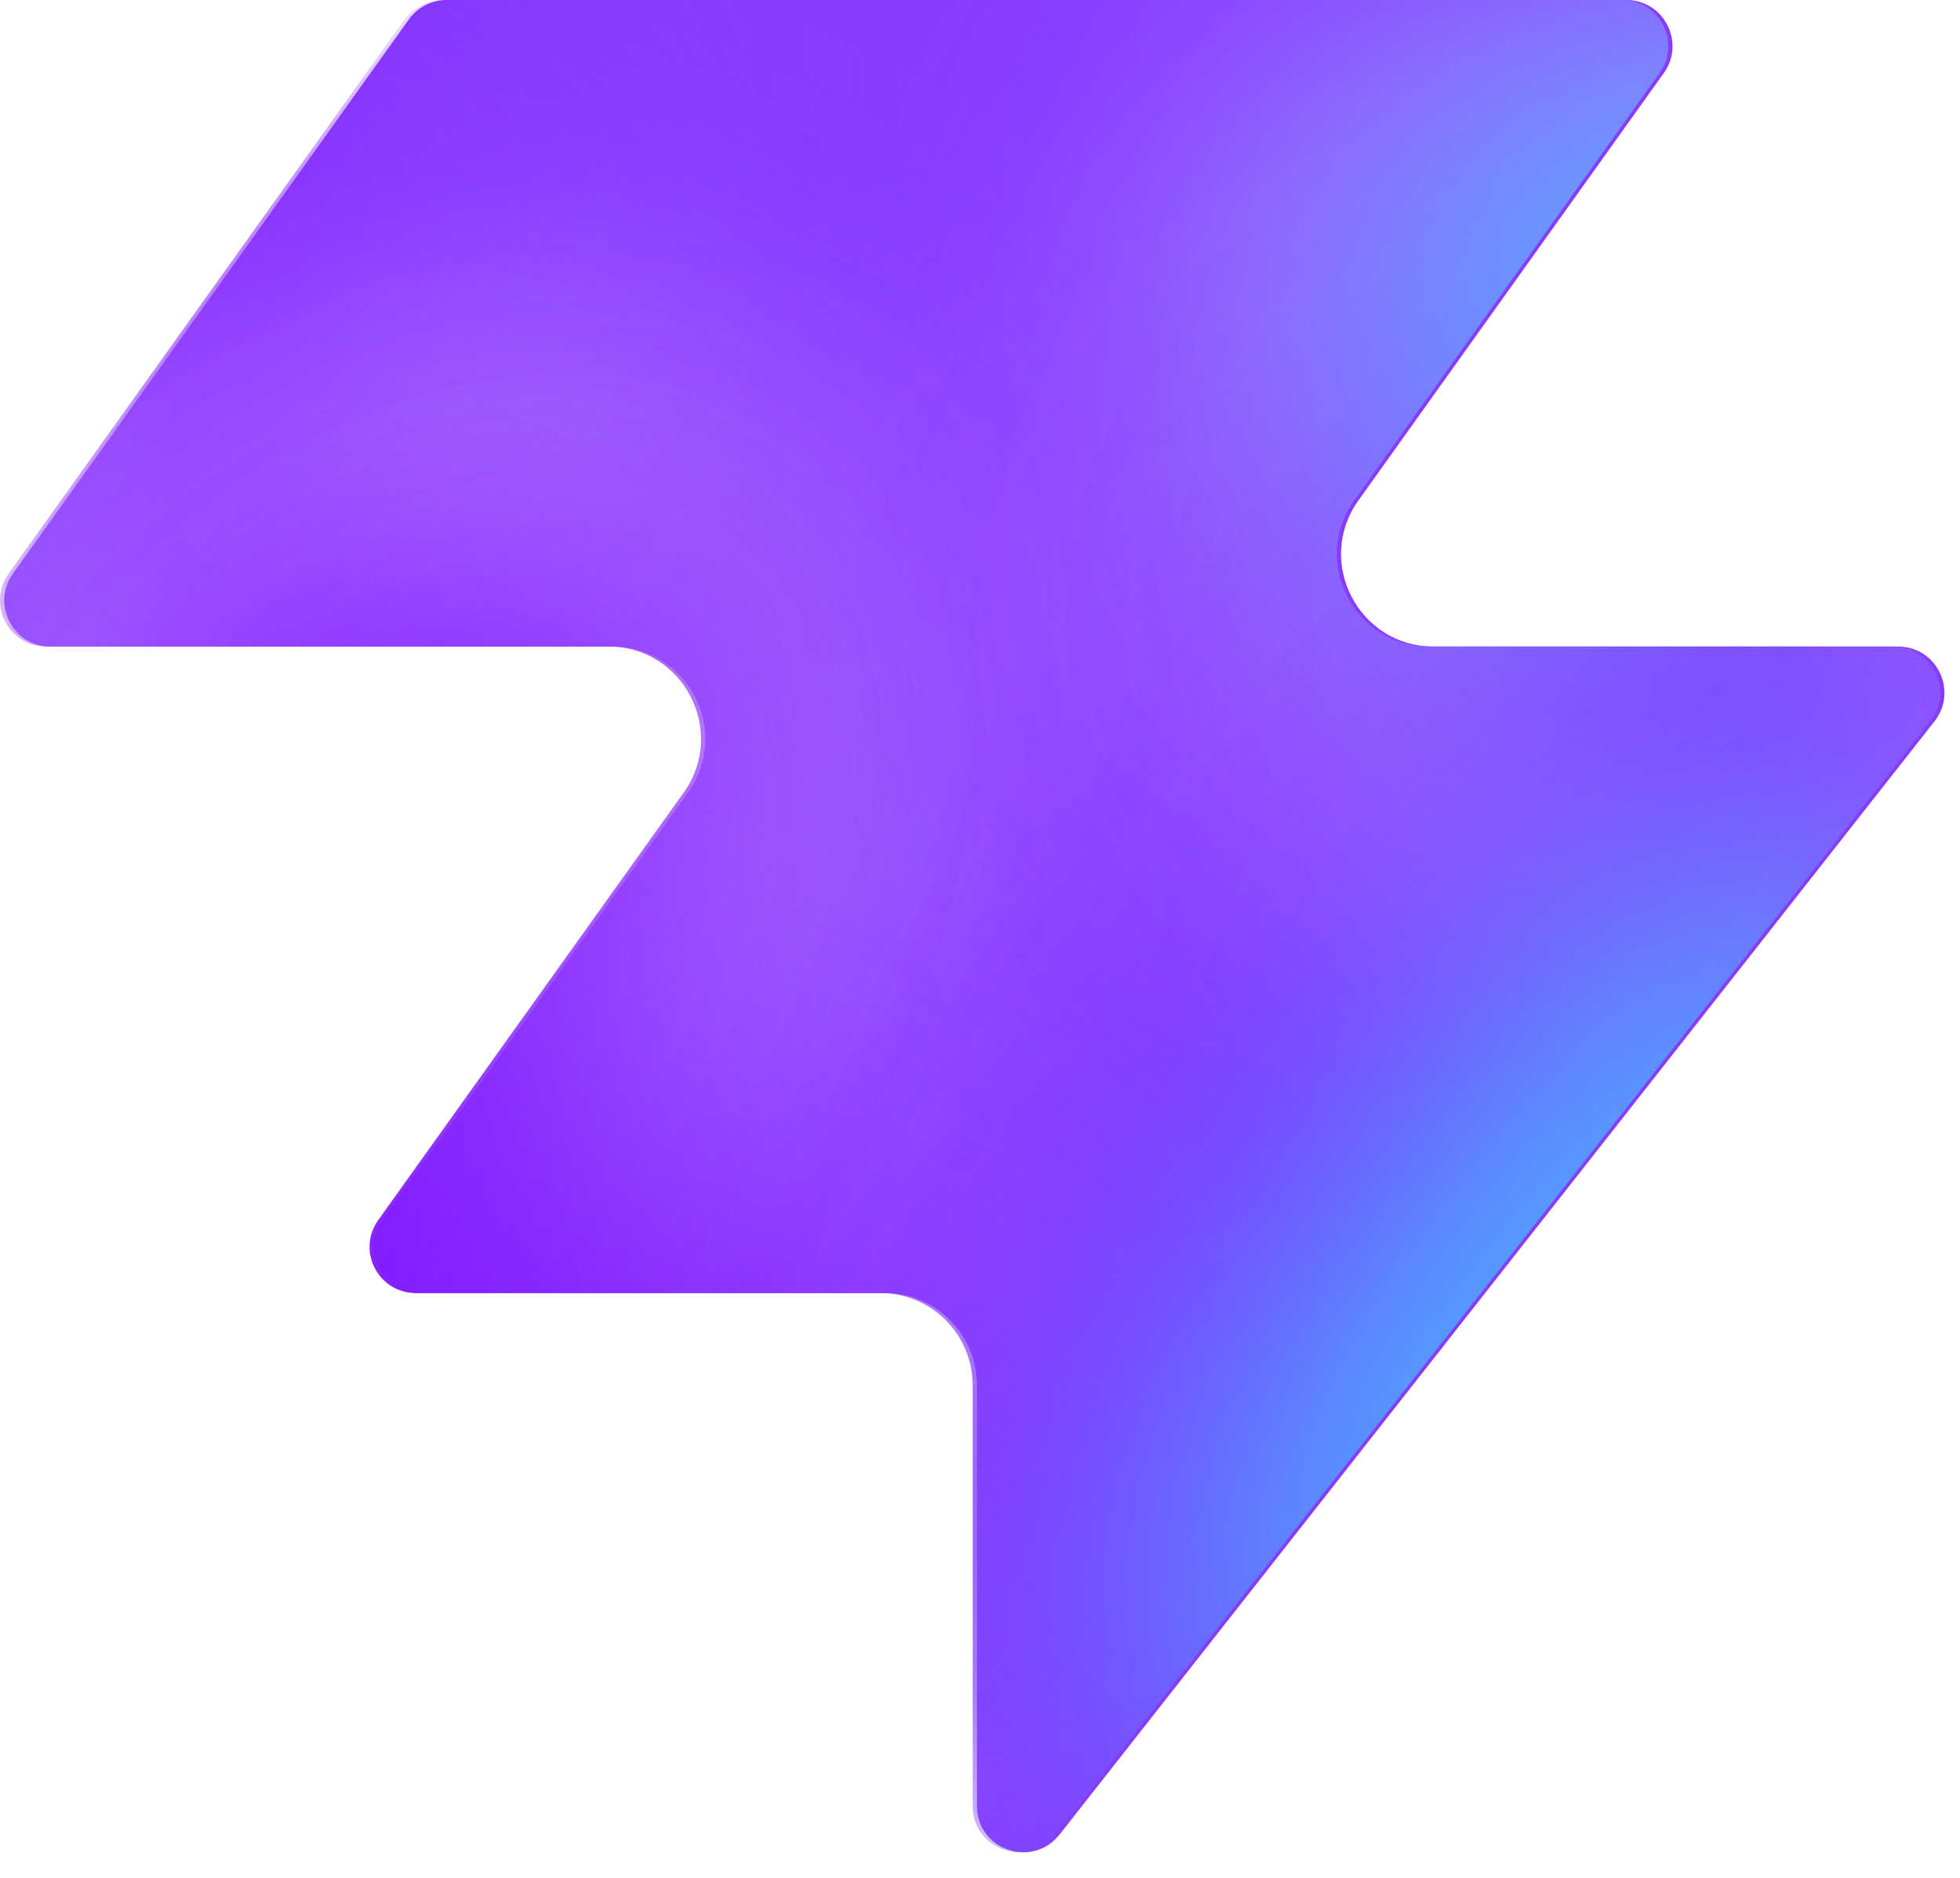
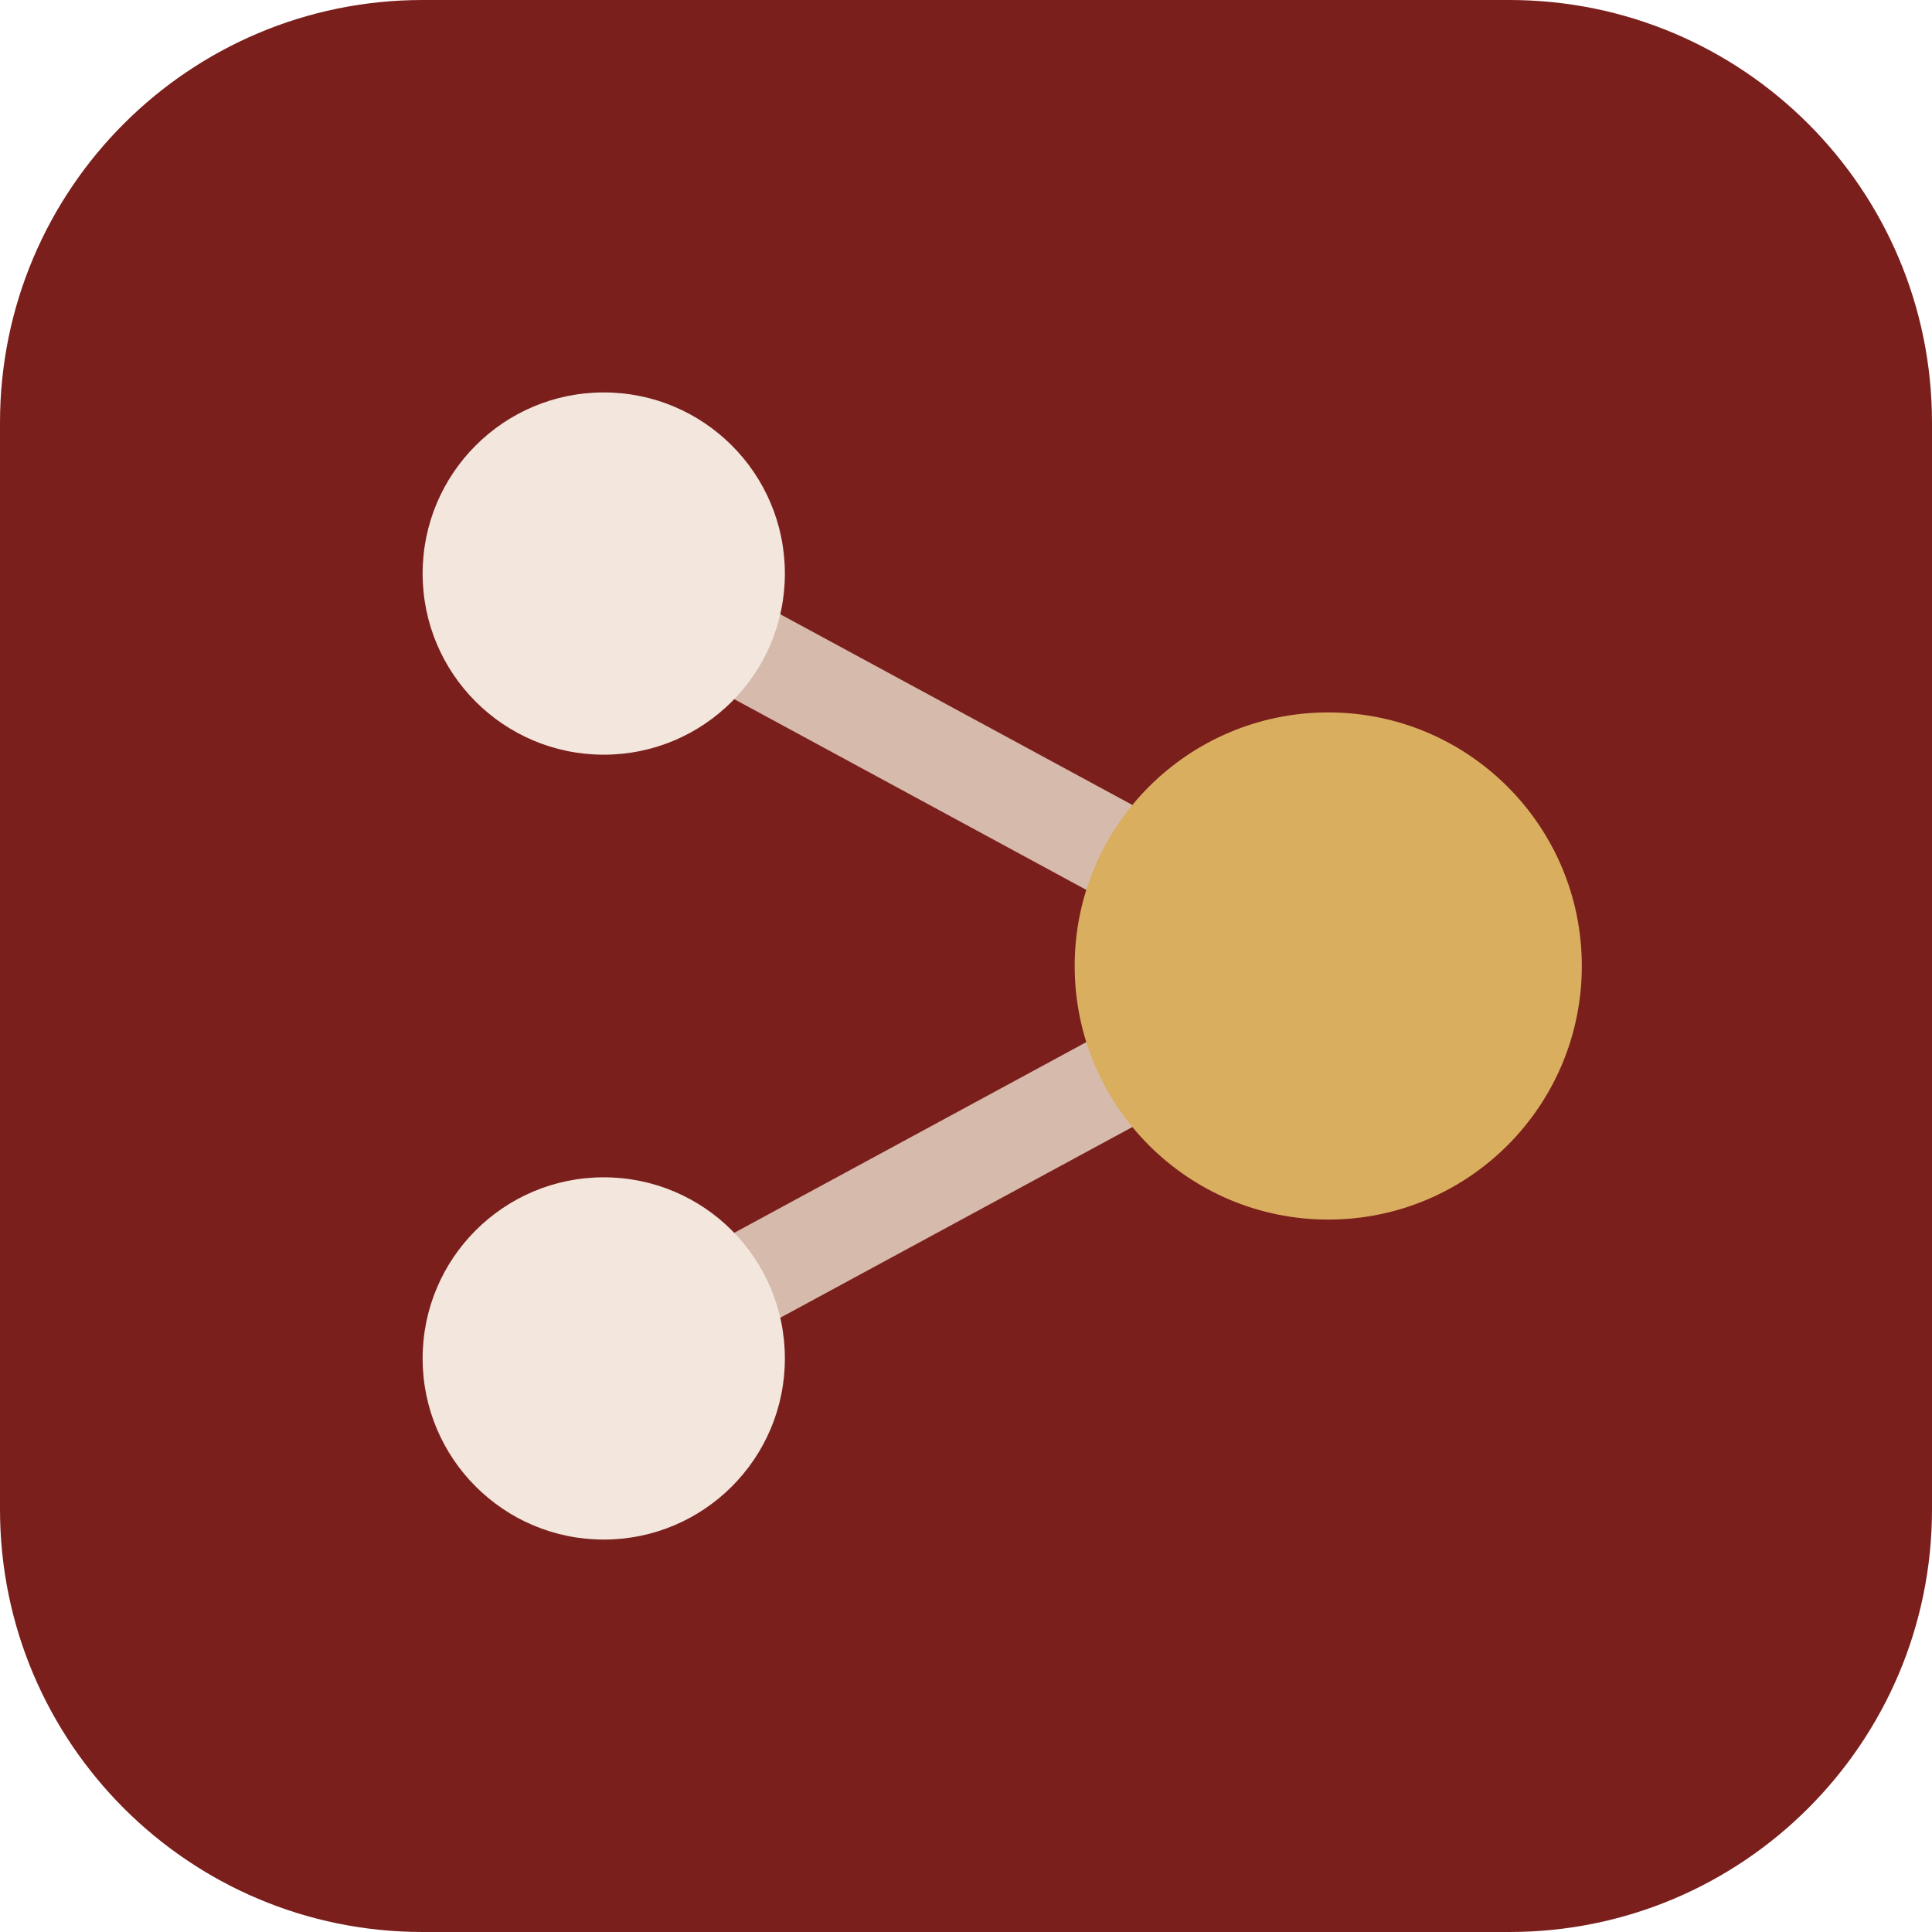
- <svg xmlns="http://www.w3.org/2000/svg" width="48" height="46" fill="none" viewBox="0 0 48 46">
-   <path fill="#863bff" d="M25.946 44.938c-.664.845-2.021.375-2.021-.698V33.937a2.26 2.26 0 0 0-2.262-2.262H10.287c-.92 0-1.456-1.04-.92-1.788l7.48-10.471c1.07-1.497 0-3.578-1.842-3.578H1.237c-.92 0-1.456-1.04-.92-1.788L10.013.474c.214-.297.556-.474.92-.474h28.894c.92 0 1.456 1.04.92 1.788l-7.48 10.471c-1.07 1.498 0 3.579 1.842 3.579h11.377c.943 0 1.473 1.088.89 1.83L25.947 44.94z" style="fill:#863bff;fill:color(display-p3 .525 .23 1);fill-opacity:1" />
-   <mask id="a" width="48" height="46" x="0" y="0" maskUnits="userSpaceOnUse" style="mask-type:alpha">
-     <path fill="#000" d="M25.842 44.938c-.664.844-2.021.375-2.021-.698V33.937a2.26 2.26 0 0 0-2.262-2.262H10.183c-.92 0-1.456-1.04-.92-1.788l7.48-10.471c1.07-1.498 0-3.579-1.842-3.579H1.133c-.92 0-1.456-1.04-.92-1.787L9.91.473c.214-.297.556-.474.92-.474h28.894c.92 0 1.456 1.04.92 1.788l-7.48 10.471c-1.07 1.498 0 3.578 1.842 3.578h11.377c.943 0 1.473 1.088.89 1.832L25.843 44.94z" style="fill:#000;fill-opacity:1" />
-   </mask>
-   <g mask="url(#a)">
-     <g filter="url(#b)">
-       <ellipse cx="5.508" cy="14.704" fill="#ede6ff" rx="5.508" ry="14.704" style="fill:#ede6ff;fill:color(display-p3 .927 .903 1);fill-opacity:1" transform="matrix(.00324 1 1 -.00324 -4.47 31.516)" />
-     </g>
-     <g filter="url(#c)">
-       <ellipse cx="10.399" cy="29.851" fill="#ede6ff" rx="10.399" ry="29.851" style="fill:#ede6ff;fill:color(display-p3 .927 .903 1);fill-opacity:1" transform="matrix(.00324 1 1 -.00324 -39.328 7.883)" />
-     </g>
-     <g filter="url(#d)">
-       <ellipse cx="5.508" cy="30.487" fill="#7e14ff" rx="5.508" ry="30.487" style="fill:#7e14ff;fill:color(display-p3 .492 .077 1);fill-opacity:1" transform="rotate(89.814 -25.913 -14.639)scale(1 -1)" />
-     </g>
-     <g filter="url(#e)">
-       <ellipse cx="5.508" cy="30.599" fill="#7e14ff" rx="5.508" ry="30.599" style="fill:#7e14ff;fill:color(display-p3 .492 .077 1);fill-opacity:1" transform="rotate(89.814 -32.644 -3.334)scale(1 -1)" />
-     </g>
-     <g filter="url(#f)">
-       <ellipse cx="5.508" cy="30.599" fill="#7e14ff" rx="5.508" ry="30.599" style="fill:#7e14ff;fill:color(display-p3 .492 .077 1);fill-opacity:1" transform="matrix(.00324 1 1 -.00324 -34.34 30.47)" />
-     </g>
-     <g filter="url(#g)">
-       <ellipse cx="14.072" cy="22.078" fill="#ede6ff" rx="14.072" ry="22.078" style="fill:#ede6ff;fill:color(display-p3 .927 .903 1);fill-opacity:1" transform="rotate(93.35 24.506 48.493)scale(-1 1)" />
-     </g>
-     <g filter="url(#h)">
-       <ellipse cx="3.47" cy="21.501" fill="#7e14ff" rx="3.47" ry="21.501" style="fill:#7e14ff;fill:color(display-p3 .492 .077 1);fill-opacity:1" transform="rotate(89.009 28.708 47.59)scale(-1 1)" />
-     </g>
-     <g filter="url(#i)">
-       <ellipse cx="3.47" cy="21.501" fill="#7e14ff" rx="3.47" ry="21.501" style="fill:#7e14ff;fill:color(display-p3 .492 .077 1);fill-opacity:1" transform="rotate(89.009 28.708 47.59)scale(-1 1)" />
-     </g>
-     <g filter="url(#j)">
-       <ellipse cx=".387" cy="8.972" fill="#7e14ff" rx="4.407" ry="29.108" style="fill:#7e14ff;fill:color(display-p3 .492 .077 1);fill-opacity:1" transform="rotate(39.51 .387 8.972)" />
-     </g>
-     <g filter="url(#k)">
-       <ellipse cx="47.523" cy="-6.092" fill="#7e14ff" rx="4.407" ry="29.108" style="fill:#7e14ff;fill:color(display-p3 .492 .077 1);fill-opacity:1" transform="rotate(37.892 47.523 -6.092)" />
-     </g>
-     <g filter="url(#l)">
-       <ellipse cx="41.412" cy="6.333" fill="#47bfff" rx="5.971" ry="9.665" style="fill:#47bfff;fill:color(display-p3 .28 .748 1);fill-opacity:1" transform="rotate(37.892 41.412 6.333)" />
-     </g>
-     <g filter="url(#m)">
-       <ellipse cx="-1.879" cy="38.332" fill="#7e14ff" rx="4.407" ry="29.108" style="fill:#7e14ff;fill:color(display-p3 .492 .077 1);fill-opacity:1" transform="rotate(37.892 -1.88 38.332)" />
-     </g>
-     <g filter="url(#n)">
-       <ellipse cx="-1.879" cy="38.332" fill="#7e14ff" rx="4.407" ry="29.108" style="fill:#7e14ff;fill:color(display-p3 .492 .077 1);fill-opacity:1" transform="rotate(37.892 -1.88 38.332)" />
-     </g>
-     <g filter="url(#o)">
-       <ellipse cx="35.651" cy="29.907" fill="#7e14ff" rx="4.407" ry="29.108" style="fill:#7e14ff;fill:color(display-p3 .492 .077 1);fill-opacity:1" transform="rotate(37.892 35.651 29.907)" />
-     </g>
-     <g filter="url(#p)">
-       <ellipse cx="38.418" cy="32.4" fill="#47bfff" rx="5.971" ry="15.297" style="fill:#47bfff;fill:color(display-p3 .28 .748 1);fill-opacity:1" transform="rotate(37.892 38.418 32.4)" />
-     </g>
+ <svg xmlns="http://www.w3.org/2000/svg" viewBox="0 0 32 32" width="32" height="32">
+   <rect width="32" height="32" rx="7" fill="#7a1f1c" />
+   <g stroke="#e6d5c6" stroke-width="1.6" stroke-linecap="round" opacity="0.85">
+     <line x1="10" y1="9.5" x2="22" y2="16" />
+     <line x1="10" y1="22.5" x2="22" y2="16" />
  </g>
-   <defs>
-     <filter id="b" width="60.045" height="41.654" x="-19.77" y="16.149" color-interpolation-filters="sRGB" filterUnits="userSpaceOnUse">
-       <feFlood flood-opacity="0" result="BackgroundImageFix" />
-       <feBlend in="SourceGraphic" in2="BackgroundImageFix" result="shape" />
-       <feGaussianBlur result="effect1_foregroundBlur_2002_17158" stdDeviation="7.659" />
-     </filter>
-     <filter id="c" width="90.34" height="51.437" x="-54.613" y="-7.533" color-interpolation-filters="sRGB" filterUnits="userSpaceOnUse">
-       <feFlood flood-opacity="0" result="BackgroundImageFix" />
-       <feBlend in="SourceGraphic" in2="BackgroundImageFix" result="shape" />
-       <feGaussianBlur result="effect1_foregroundBlur_2002_17158" stdDeviation="7.659" />
-     </filter>
-     <filter id="d" width="79.355" height="29.4" x="-49.64" y="2.03" color-interpolation-filters="sRGB" filterUnits="userSpaceOnUse">
-       <feFlood flood-opacity="0" result="BackgroundImageFix" />
-       <feBlend in="SourceGraphic" in2="BackgroundImageFix" result="shape" />
-       <feGaussianBlur result="effect1_foregroundBlur_2002_17158" stdDeviation="4.596" />
-     </filter>
-     <filter id="e" width="79.579" height="29.4" x="-45.045" y="20.029" color-interpolation-filters="sRGB" filterUnits="userSpaceOnUse">
-       <feFlood flood-opacity="0" result="BackgroundImageFix" />
-       <feBlend in="SourceGraphic" in2="BackgroundImageFix" result="shape" />
-       <feGaussianBlur result="effect1_foregroundBlur_2002_17158" stdDeviation="4.596" />
-     </filter>
-     <filter id="f" width="79.579" height="29.4" x="-43.513" y="21.178" color-interpolation-filters="sRGB" filterUnits="userSpaceOnUse">
-       <feFlood flood-opacity="0" result="BackgroundImageFix" />
-       <feBlend in="SourceGraphic" in2="BackgroundImageFix" result="shape" />
-       <feGaussianBlur result="effect1_foregroundBlur_2002_17158" stdDeviation="4.596" />
-     </filter>
-     <filter id="g" width="74.749" height="58.852" x="15.756" y="-17.901" color-interpolation-filters="sRGB" filterUnits="userSpaceOnUse">
-       <feFlood flood-opacity="0" result="BackgroundImageFix" />
-       <feBlend in="SourceGraphic" in2="BackgroundImageFix" result="shape" />
-       <feGaussianBlur result="effect1_foregroundBlur_2002_17158" stdDeviation="7.659" />
-     </filter>
-     <filter id="h" width="61.377" height="25.362" x="23.548" y="2.284" color-interpolation-filters="sRGB" filterUnits="userSpaceOnUse">
-       <feFlood flood-opacity="0" result="BackgroundImageFix" />
-       <feBlend in="SourceGraphic" in2="BackgroundImageFix" result="shape" />
-       <feGaussianBlur result="effect1_foregroundBlur_2002_17158" stdDeviation="4.596" />
-     </filter>
-     <filter id="i" width="61.377" height="25.362" x="23.548" y="2.284" color-interpolation-filters="sRGB" filterUnits="userSpaceOnUse">
-       <feFlood flood-opacity="0" result="BackgroundImageFix" />
-       <feBlend in="SourceGraphic" in2="BackgroundImageFix" result="shape" />
-       <feGaussianBlur result="effect1_foregroundBlur_2002_17158" stdDeviation="4.596" />
-     </filter>
-     <filter id="j" width="56.045" height="63.649" x="-27.636" y="-22.853" color-interpolation-filters="sRGB" filterUnits="userSpaceOnUse">
-       <feFlood flood-opacity="0" result="BackgroundImageFix" />
-       <feBlend in="SourceGraphic" in2="BackgroundImageFix" result="shape" />
-       <feGaussianBlur result="effect1_foregroundBlur_2002_17158" stdDeviation="4.596" />
-     </filter>
-     <filter id="k" width="54.814" height="64.646" x="20.116" y="-38.415" color-interpolation-filters="sRGB" filterUnits="userSpaceOnUse">
-       <feFlood flood-opacity="0" result="BackgroundImageFix" />
-       <feBlend in="SourceGraphic" in2="BackgroundImageFix" result="shape" />
-       <feGaussianBlur result="effect1_foregroundBlur_2002_17158" stdDeviation="4.596" />
-     </filter>
-     <filter id="l" width="33.541" height="35.313" x="24.641" y="-11.323" color-interpolation-filters="sRGB" filterUnits="userSpaceOnUse">
-       <feFlood flood-opacity="0" result="BackgroundImageFix" />
-       <feBlend in="SourceGraphic" in2="BackgroundImageFix" result="shape" />
-       <feGaussianBlur result="effect1_foregroundBlur_2002_17158" stdDeviation="4.596" />
-     </filter>
-     <filter id="m" width="54.814" height="64.646" x="-29.286" y="6.009" color-interpolation-filters="sRGB" filterUnits="userSpaceOnUse">
-       <feFlood flood-opacity="0" result="BackgroundImageFix" />
-       <feBlend in="SourceGraphic" in2="BackgroundImageFix" result="shape" />
-       <feGaussianBlur result="effect1_foregroundBlur_2002_17158" stdDeviation="4.596" />
-     </filter>
-     <filter id="n" width="54.814" height="64.646" x="-29.286" y="6.009" color-interpolation-filters="sRGB" filterUnits="userSpaceOnUse">
-       <feFlood flood-opacity="0" result="BackgroundImageFix" />
-       <feBlend in="SourceGraphic" in2="BackgroundImageFix" result="shape" />
-       <feGaussianBlur result="effect1_foregroundBlur_2002_17158" stdDeviation="4.596" />
-     </filter>
-     <filter id="o" width="54.814" height="64.646" x="8.244" y="-2.416" color-interpolation-filters="sRGB" filterUnits="userSpaceOnUse">
-       <feFlood flood-opacity="0" result="BackgroundImageFix" />
-       <feBlend in="SourceGraphic" in2="BackgroundImageFix" result="shape" />
-       <feGaussianBlur result="effect1_foregroundBlur_2002_17158" stdDeviation="4.596" />
-     </filter>
-     <filter id="p" width="39.409" height="43.623" x="18.713" y="10.588" color-interpolation-filters="sRGB" filterUnits="userSpaceOnUse">
-       <feFlood flood-opacity="0" result="BackgroundImageFix" />
-       <feBlend in="SourceGraphic" in2="BackgroundImageFix" result="shape" />
-       <feGaussianBlur result="effect1_foregroundBlur_2002_17158" stdDeviation="4.596" />
-     </filter>
-   </defs>
+   <circle cx="10" cy="9.5" r="3" fill="#f2e6dd" />
+   <circle cx="10" cy="22.5" r="3" fill="#f2e6dd" />
+   <circle cx="22" cy="16" r="4.2" fill="#d9ae5f" />
</svg>
